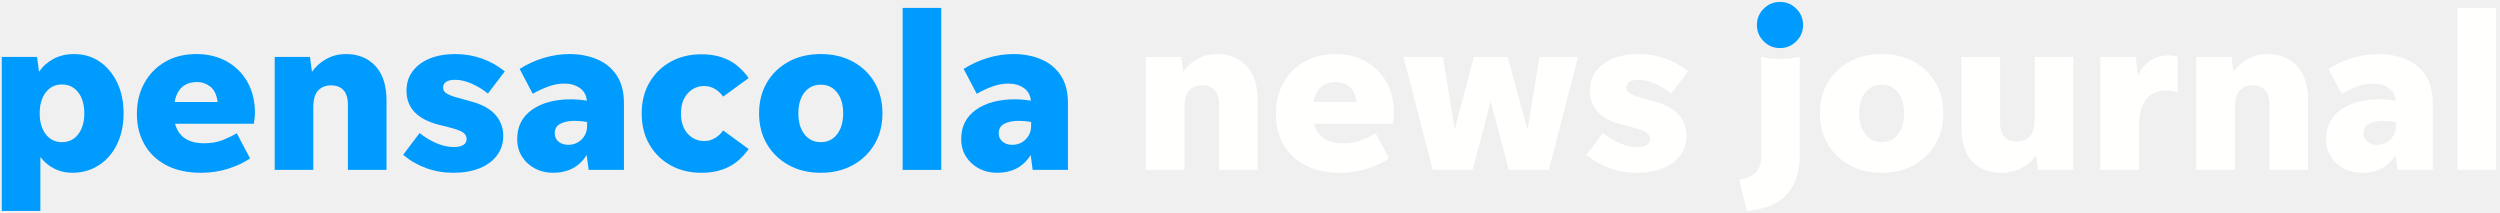
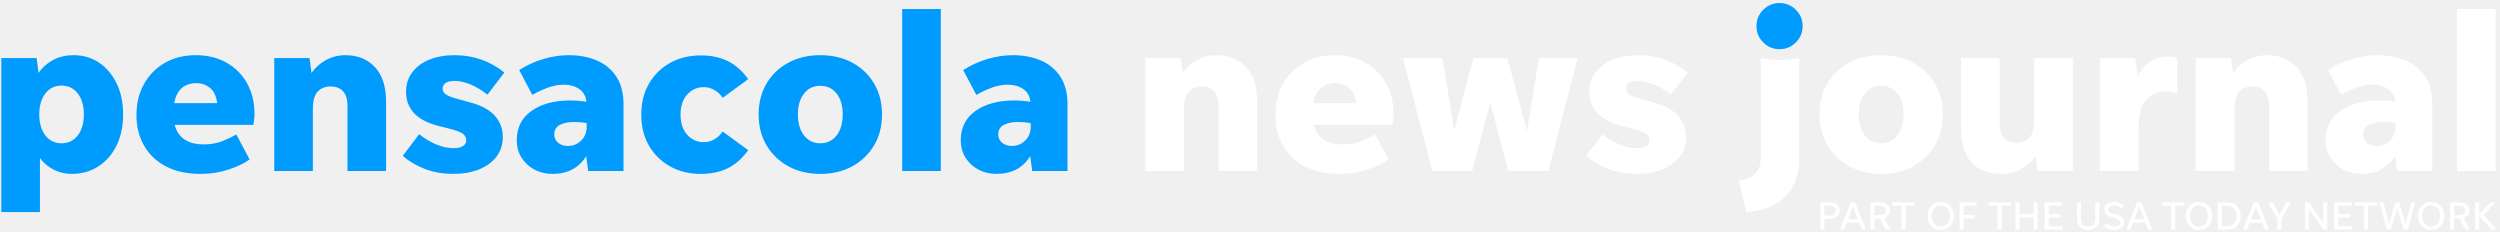
- <svg xmlns="http://www.w3.org/2000/svg" width="507px" height="43px" viewBox="0 0 507 43" version="1.1">
-   <defs />
-   <g id="Page-1" stroke="none" stroke-width="1" fill="none" fill-rule="evenodd">
-     <g id="FL_Pensacola_Logo_Prm-nEds_KOR_CMYK" transform="translate(0, -68)">
-       <path d="M12.552,96.829 C13.931,96.829 15.034,96.297 15.859,95.232 C16.684,94.167 17.097,92.75 17.097,90.979 C17.097,89.209 16.684,87.792 15.859,86.726 C15.034,85.662 13.931,85.129 12.552,85.129 C11.202,85.129 10.114,85.662 9.289,86.726 C8.464,87.792 8.052,89.209 8.052,90.979 C8.052,92.75 8.464,94.167 9.289,95.232 C10.114,96.297 11.202,96.829 12.552,96.829 Z M14.667,103.039 C13.317,103.039 12.087,102.754 10.977,102.184 C9.867,101.615 8.936,100.834 8.187,99.844 L8.187,110.779 L0.357,110.779 L0.357,79.549 L7.512,79.549 L7.917,82.564 C8.637,81.484 9.604,80.614 10.819,79.954 C12.035,79.295 13.436,78.964 15.027,78.964 C16.977,78.964 18.702,79.474 20.202,80.494 C21.702,81.515 22.886,82.924 23.757,84.724 C24.627,86.524 25.062,88.61 25.062,90.979 C25.062,93.349 24.619,95.442 23.734,97.257 C22.849,99.072 21.619,100.49 20.045,101.509 C18.469,102.529 16.676,103.039 14.667,103.039 L14.667,103.039 Z" id="Fill-1" fill="#009BFF" class="no-color-change" />
-       <path d="M40.002,84.634 C37.452,84.634 35.922,85.984 35.412,88.684 L44.142,88.684 C43.932,87.215 43.429,86.172 42.634,85.556 C41.839,84.942 40.962,84.634 40.002,84.634 Z M50.712,100.114 C49.571,100.924 48.124,101.615 46.369,102.184 C44.614,102.754 42.747,103.039 40.767,103.039 C38.037,103.039 35.704,102.536 33.769,101.532 C31.835,100.527 30.349,99.124 29.315,97.324 C28.279,95.524 27.762,93.454 27.762,91.114 C27.762,88.745 28.272,86.644 29.292,84.814 C30.311,82.985 31.722,81.552 33.522,80.517 C35.322,79.482 37.421,78.964 39.822,78.964 C42.162,78.964 44.224,79.467 46.009,80.471 C47.794,81.477 49.189,82.872 50.194,84.657 C51.199,86.442 51.702,88.534 51.702,90.934 C51.702,91.265 51.68,91.609 51.634,91.969 C51.589,92.329 51.537,92.705 51.477,93.094 L35.502,93.094 C36.222,95.734 38.186,97.054 41.397,97.054 C42.837,97.054 44.112,96.829 45.222,96.379 C46.331,95.929 47.262,95.479 48.012,95.029 L50.712,100.114 L50.712,100.114 Z" id="Fill-2" fill="#009BFF" class="no-color-change" />
-       <path d="M63.537,89.809 L63.537,102.454 L55.707,102.454 L55.707,79.549 L62.862,79.549 L63.267,82.564 C64.016,81.484 64.992,80.614 66.192,79.954 C67.391,79.295 68.712,78.964 70.152,78.964 C72.641,78.964 74.636,79.774 76.137,81.394 C77.637,83.015 78.387,85.34 78.387,88.369 L78.387,102.454 L70.557,102.454 L70.557,89.269 C70.557,87.919 70.256,86.922 69.657,86.277 C69.056,85.632 68.217,85.309 67.137,85.309 C66.057,85.309 65.186,85.654 64.527,86.344 C63.867,87.035 63.537,88.189 63.537,89.809" id="Fill-3" fill="#009BFF" class="no-color-change" />
-       <path d="M91.976,103.039 C89.996,103.039 88.143,102.724 86.418,102.094 C84.693,101.464 83.141,100.564 81.761,99.394 L85.091,94.984 C86.141,95.824 87.274,96.507 88.489,97.032 C89.704,97.557 90.896,97.819 92.066,97.819 C92.846,97.819 93.468,97.684 93.934,97.414 C94.398,97.144 94.631,96.739 94.631,96.199 C94.631,95.63 94.368,95.172 93.844,94.827 C93.318,94.482 92.381,94.144 91.031,93.814 L88.871,93.274 C84.581,92.135 82.436,89.84 82.436,86.39 C82.436,84.859 82.856,83.539 83.696,82.429 C84.536,81.32 85.691,80.465 87.161,79.864 C88.631,79.265 90.341,78.964 92.291,78.964 C94.211,78.964 96.018,79.265 97.714,79.864 C99.408,80.465 100.961,81.334 102.371,82.474 L98.951,86.974 C97.901,86.135 96.791,85.46 95.621,84.949 C94.451,84.439 93.356,84.184 92.336,84.184 C90.686,84.184 89.861,84.724 89.861,85.804 C89.861,86.284 90.109,86.675 90.604,86.974 C91.099,87.274 91.796,87.545 92.696,87.784 L95.621,88.594 C97.811,89.195 99.431,90.095 100.481,91.294 C101.531,92.494 102.056,93.92 102.056,95.569 C102.056,97.07 101.636,98.382 100.796,99.507 C99.956,100.632 98.778,101.502 97.264,102.117 C95.748,102.731 93.986,103.039 91.976,103.039" id="Fill-4" fill="#009BFF" class="no-color-change" />
-       <path d="M112.496,95.029 C112.496,95.72 112.751,96.282 113.261,96.717 C113.771,97.152 114.431,97.369 115.241,97.369 C116.321,97.369 117.228,97.002 117.963,96.267 C118.698,95.532 119.066,94.609 119.066,93.499 L119.066,92.734 C118.256,92.584 117.401,92.509 116.501,92.509 C115.36,92.509 114.408,92.705 113.644,93.094 C112.878,93.484 112.496,94.129 112.496,95.029 Z M119.381,102.454 L118.976,99.439 C117.476,101.84 115.196,103.039 112.136,103.039 C110.786,103.039 109.563,102.747 108.469,102.162 C107.373,101.577 106.503,100.774 105.858,99.754 C105.213,98.735 104.891,97.549 104.891,96.199 C104.891,93.65 105.888,91.67 107.884,90.259 C109.878,88.849 112.511,88.144 115.781,88.144 C116.801,88.144 117.88,88.234 119.021,88.414 C118.901,87.274 118.413,86.412 117.558,85.827 C116.703,85.242 115.661,84.949 114.431,84.949 C113.351,84.949 112.263,85.152 111.168,85.556 C110.073,85.962 109.031,86.45 108.041,87.019 L105.386,81.979 C106.886,81.019 108.506,80.277 110.246,79.752 C111.985,79.227 113.726,78.964 115.466,78.964 C117.565,78.964 119.456,79.324 121.136,80.044 C122.816,80.765 124.136,81.86 125.096,83.329 C126.056,84.8 126.536,86.659 126.536,88.909 L126.536,102.454 L119.381,102.454 L119.381,102.454 Z" id="Fill-5" fill="#009BFF" class="no-color-change" />
-       <path d="M142.241,103.039 C139.901,103.039 137.823,102.536 136.008,101.532 C134.193,100.527 132.761,99.124 131.711,97.324 C130.66,95.524 130.136,93.425 130.136,91.024 C130.136,88.624 130.66,86.524 131.711,84.724 C132.761,82.924 134.193,81.522 136.008,80.517 C137.823,79.512 139.901,79.009 142.241,79.009 C144.311,79.009 146.126,79.392 147.686,80.157 C149.245,80.922 150.626,82.144 151.826,83.824 L146.651,87.604 C146.23,86.974 145.683,86.457 145.008,86.052 C144.334,85.646 143.606,85.444 142.826,85.444 C141.476,85.444 140.351,85.947 139.451,86.952 C138.551,87.957 138.101,89.314 138.101,91.024 C138.101,92.734 138.551,94.092 139.451,95.096 C140.351,96.102 141.476,96.604 142.826,96.604 C143.606,96.604 144.334,96.402 145.008,95.997 C145.683,95.592 146.23,95.074 146.651,94.444 L151.826,98.224 C150.626,99.905 149.245,101.127 147.686,101.891 C146.126,102.657 144.311,103.039 142.241,103.039" id="Fill-6" fill="#009BFF" class="no-color-change" />
-       <path d="M166.451,96.829 C167.83,96.829 168.933,96.297 169.758,95.232 C170.583,94.167 170.996,92.75 170.996,90.979 C170.996,89.209 170.583,87.8 169.758,86.749 C168.933,85.699 167.83,85.174 166.451,85.174 C165.07,85.174 163.968,85.699 163.143,86.749 C162.318,87.8 161.906,89.209 161.906,90.979 C161.906,92.75 162.318,94.167 163.143,95.232 C163.968,96.297 165.07,96.829 166.451,96.829 Z M166.451,103.039 C163.99,103.039 161.823,102.521 159.948,101.487 C158.073,100.452 156.603,99.034 155.538,97.234 C154.473,95.434 153.941,93.349 153.941,90.979 C153.941,88.61 154.473,86.524 155.538,84.724 C156.603,82.924 158.073,81.515 159.948,80.494 C161.823,79.474 163.99,78.964 166.451,78.964 C168.91,78.964 171.078,79.474 172.953,80.494 C174.828,81.515 176.298,82.924 177.363,84.724 C178.428,86.524 178.961,88.61 178.961,90.979 C178.961,93.349 178.428,95.434 177.363,97.234 C176.298,99.034 174.828,100.452 172.953,101.487 C171.078,102.521 168.91,103.039 166.451,103.039 L166.451,103.039 Z" id="Fill-7" fill="#009BFF" class="no-color-change" />
-       <polygon id="Fill-8" fill="#009BFF" class="no-color-change" points="183.055 102.454 190.885 102.454 190.885 69.604 183.055 69.604" />
-       <path d="M202.54,95.029 C202.54,95.72 202.794,96.282 203.305,96.717 C203.815,97.152 204.475,97.369 205.285,97.369 C206.365,97.369 207.272,97.002 208.007,96.267 C208.742,95.532 209.11,94.609 209.11,93.499 L209.11,92.734 C208.3,92.584 207.445,92.509 206.545,92.509 C205.404,92.509 204.452,92.705 203.688,93.094 C202.922,93.484 202.54,94.129 202.54,95.029 Z M209.425,102.454 L209.02,99.439 C207.52,101.84 205.24,103.039 202.18,103.039 C200.83,103.039 199.607,102.747 198.512,102.162 C197.417,101.577 196.547,100.774 195.902,99.754 C195.257,98.735 194.935,97.549 194.935,96.199 C194.935,93.65 195.932,91.67 197.928,90.259 C199.922,88.849 202.555,88.144 205.825,88.144 C206.845,88.144 207.924,88.234 209.065,88.414 C208.945,87.274 208.457,86.412 207.602,85.827 C206.747,85.242 205.705,84.949 204.475,84.949 C203.395,84.949 202.307,85.152 201.212,85.556 C200.117,85.962 199.075,86.45 198.085,87.019 L195.43,81.979 C196.93,81.019 198.55,80.277 200.29,79.752 C202.029,79.227 203.77,78.964 205.51,78.964 C207.609,78.964 209.5,79.324 211.18,80.044 C212.86,80.765 214.179,81.86 215.14,83.329 C216.1,84.8 216.58,86.659 216.58,88.909 L216.58,102.454 L209.425,102.454 L209.425,102.454 Z" id="Fill-9" fill="#009BFF" class="no-color-change" />
-       <path d="M240.204,89.809 L240.204,102.454 L232.375,102.454 L232.375,79.549 L239.529,79.549 L239.934,82.564 C240.684,81.484 241.659,80.614 242.859,79.954 C244.059,79.295 245.379,78.964 246.819,78.964 C249.309,78.964 251.304,79.774 252.804,81.394 C254.304,83.015 255.054,85.34 255.054,88.369 L255.054,102.454 L247.224,102.454 L247.224,89.269 C247.224,87.919 246.924,86.922 246.324,86.277 C245.724,85.632 244.884,85.309 243.804,85.309 C242.724,85.309 241.854,85.654 241.194,86.344 C240.534,87.035 240.204,88.189 240.204,89.809" id="Fill-10" fill="#FFFFFE" />
-       <path d="M270.984,84.634 C268.434,84.634 266.903,85.984 266.394,88.684 L275.124,88.684 C274.914,87.215 274.411,86.172 273.616,85.556 C272.821,84.942 271.943,84.634 270.984,84.634 Z M281.694,100.114 C280.553,100.924 279.106,101.615 277.351,102.184 C275.596,102.754 273.729,103.039 271.749,103.039 C269.019,103.039 266.686,102.536 264.751,101.532 C262.816,100.527 261.331,99.124 260.296,97.324 C259.261,95.524 258.744,93.454 258.744,91.114 C258.744,88.745 259.253,86.644 260.273,84.814 C261.293,82.985 262.704,81.552 264.504,80.517 C266.304,79.482 268.403,78.964 270.804,78.964 C273.144,78.964 275.206,79.467 276.991,80.471 C278.776,81.477 280.171,82.872 281.176,84.657 C282.181,86.442 282.684,88.534 282.684,90.934 C282.684,91.265 282.661,91.609 282.616,91.969 C282.571,92.329 282.519,92.705 282.459,93.094 L266.484,93.094 C267.204,95.734 269.168,97.054 272.379,97.054 C273.819,97.054 275.093,96.829 276.204,96.379 C277.313,95.929 278.244,95.479 278.994,95.029 L281.694,100.114 L281.694,100.114 Z" id="Fill-11" fill="#FFFFFE" />
-       <polyline id="Fill-12" fill="#FFFFFE" points="305.994 102.454 302.304 88.549 298.659 102.454 290.559 102.454 284.619 79.549 292.628 79.549 295.014 94.309 298.883 79.549 305.769 79.549 309.773 94.354 312.204 79.549 320.034 79.549 314.093 102.454 305.994 102.454" />
-       <path d="M331.958,103.039 C329.978,103.039 328.125,102.724 326.4,102.094 C324.675,101.464 323.123,100.564 321.743,99.394 L325.073,94.984 C326.123,95.824 327.255,96.507 328.47,97.032 C329.686,97.557 330.878,97.819 332.048,97.819 C332.828,97.819 333.45,97.684 333.916,97.414 C334.38,97.144 334.613,96.739 334.613,96.199 C334.613,95.63 334.35,95.172 333.825,94.827 C333.3,94.482 332.363,94.144 331.013,93.814 L328.853,93.274 C324.563,92.135 322.418,89.84 322.418,86.39 C322.418,84.859 322.838,83.539 323.678,82.429 C324.518,81.32 325.673,80.465 327.143,79.864 C328.612,79.265 330.322,78.964 332.273,78.964 C334.192,78.964 336,79.265 337.695,79.864 C339.39,80.465 340.942,81.334 342.353,82.474 L338.933,86.974 C337.882,86.135 336.773,85.46 335.603,84.949 C334.433,84.439 333.337,84.184 332.318,84.184 C330.668,84.184 329.843,84.724 329.843,85.804 C329.843,86.284 330.09,86.675 330.585,86.974 C331.081,87.274 331.778,87.545 332.678,87.784 L335.603,88.594 C337.793,89.195 339.413,90.095 340.463,91.294 C341.513,92.494 342.038,93.92 342.038,95.569 C342.038,97.07 341.617,98.382 340.778,99.507 C339.938,100.632 338.76,101.502 337.246,102.117 C335.73,102.731 333.967,103.039 331.958,103.039" id="Fill-13" fill="#FFFFFE" />
-       <path d="M354.232,110.779 L352.747,104.389 C354.068,104.269 355.132,103.834 355.942,103.084 C356.752,102.335 357.157,101.284 357.157,99.934 L357.157,79.549 C358.418,79.819 359.692,79.954 360.982,79.954 C362.302,79.954 363.637,79.819 364.987,79.549 L364.987,99.529 C364.987,102.859 364.125,105.484 362.4,107.404 C360.674,109.324 357.952,110.449 354.232,110.779" id="Fill-14" fill="#FFFFFE" />
-       <path d="M381.592,96.829 C382.972,96.829 384.074,96.297 384.899,95.232 C385.724,94.167 386.137,92.75 386.137,90.979 C386.137,89.209 385.724,87.8 384.899,86.749 C384.074,85.699 382.972,85.174 381.592,85.174 C380.212,85.174 379.109,85.699 378.285,86.749 C377.459,87.8 377.047,89.209 377.047,90.979 C377.047,92.75 377.459,94.167 378.285,95.232 C379.109,96.297 380.212,96.829 381.592,96.829 Z M381.592,103.039 C379.132,103.039 376.964,102.521 375.089,101.487 C373.214,100.452 371.744,99.034 370.68,97.234 C369.614,95.434 369.082,93.349 369.082,90.979 C369.082,88.61 369.614,86.524 370.68,84.724 C371.744,82.924 373.214,81.515 375.089,80.494 C376.964,79.474 379.132,78.964 381.592,78.964 C384.052,78.964 386.219,79.474 388.095,80.494 C389.969,81.515 391.439,82.924 392.504,84.724 C393.569,86.524 394.102,88.61 394.102,90.979 C394.102,93.349 393.569,95.434 392.504,97.234 C391.439,99.034 389.969,100.452 388.095,101.487 C386.219,102.521 384.052,103.039 381.592,103.039 L381.592,103.039 Z" id="Fill-15" fill="#FFFFFE" />
-       <path d="M413.317,102.454 L412.912,99.439 C412.162,100.55 411.18,101.427 409.964,102.072 C408.75,102.717 407.437,103.039 406.027,103.039 C403.356,103.039 401.317,102.252 399.907,100.677 C398.497,99.101 397.792,96.829 397.792,93.859 L397.792,79.549 L405.622,79.549 L405.622,92.959 C405.622,95.45 406.762,96.694 409.042,96.694 C411.442,96.694 412.642,95.194 412.642,92.194 L412.642,79.549 L420.472,79.549 L420.472,102.454 L413.317,102.454" id="Fill-16" fill="#FFFFFE" />
-       <path d="M433.792,93.589 L433.792,102.454 L425.961,102.454 L425.961,79.549 L433.116,79.549 L433.611,83.374 C434.091,82.144 434.878,81.146 435.974,80.382 C437.069,79.617 438.336,79.234 439.776,79.234 C440.586,79.234 441.201,79.34 441.622,79.549 L441.622,86.704 C441.291,86.585 440.924,86.495 440.519,86.434 C440.114,86.374 439.656,86.344 439.147,86.344 C437.586,86.344 436.304,86.922 435.299,88.077 C434.293,89.232 433.792,91.069 433.792,93.589" id="Fill-17" fill="#FFFFFE" />
-       <path d="M453.231,89.809 L453.231,102.454 L445.401,102.454 L445.401,79.549 L452.556,79.549 L452.961,82.564 C453.711,81.484 454.686,80.614 455.886,79.954 C457.086,79.295 458.406,78.964 459.846,78.964 C462.336,78.964 464.331,79.774 465.831,81.394 C467.331,83.015 468.081,85.34 468.081,88.369 L468.081,102.454 L460.251,102.454 L460.251,89.269 C460.251,87.919 459.951,86.922 459.351,86.277 C458.751,85.632 457.911,85.309 456.831,85.309 C455.751,85.309 454.881,85.654 454.221,86.344 C453.561,87.035 453.231,88.189 453.231,89.809" id="Fill-18" fill="#FFFFFE" />
-       <path d="M479.331,95.029 C479.331,95.72 479.585,96.282 480.095,96.717 C480.605,97.152 481.266,97.369 482.075,97.369 C483.155,97.369 484.063,97.002 484.798,96.267 C485.533,95.532 485.9,94.609 485.9,93.499 L485.9,92.734 C485.09,92.584 484.235,92.509 483.336,92.509 C482.195,92.509 481.243,92.705 480.478,93.094 C479.713,93.484 479.331,94.129 479.331,95.029 Z M486.215,102.454 L485.811,99.439 C484.31,101.84 482.03,103.039 478.97,103.039 C477.621,103.039 476.397,102.747 475.303,102.162 C474.208,101.577 473.338,100.774 472.693,99.754 C472.047,98.735 471.726,97.549 471.726,96.199 C471.726,93.65 472.723,91.67 474.718,90.259 C476.713,88.849 479.345,88.144 482.615,88.144 C483.635,88.144 484.715,88.234 485.856,88.414 C485.735,87.274 485.248,86.412 484.393,85.827 C483.538,85.242 482.495,84.949 481.266,84.949 C480.186,84.949 479.098,85.152 478.003,85.556 C476.907,85.962 475.865,86.45 474.876,87.019 L472.22,81.979 C473.72,81.019 475.34,80.277 477.081,79.752 C478.82,79.227 480.56,78.964 482.3,78.964 C484.4,78.964 486.29,79.324 487.97,80.044 C489.65,80.765 490.97,81.86 491.93,83.329 C492.89,84.8 493.371,86.659 493.371,88.909 L493.371,102.454 L486.215,102.454 L486.215,102.454 Z" id="Fill-19" fill="#FFFFFE" />
-       <polygon id="Fill-20" fill="#FFFFFE" points="498.366 102.454 506.196 102.454 506.196 69.604 498.366 69.604" />
-       <path d="M360.982,77.749 C359.692,77.749 358.589,77.292 357.675,76.377 C356.759,75.462 356.302,74.359 356.302,73.069 C356.302,71.78 356.759,70.677 357.675,69.762 C358.589,68.847 359.692,68.39 360.982,68.39 C362.272,68.39 363.375,68.847 364.29,69.762 C365.205,70.677 365.662,71.78 365.662,73.069 C365.662,74.359 365.205,75.462 364.29,76.377 C363.375,77.292 362.272,77.749 360.982,77.749" id="Fill-21" fill="#009BFF" class="no-color-change" />
-     </g>
+ <svg xmlns="http://www.w3.org/2000/svg" width="507" height="47" viewBox="0 0 507 47">
+   <g fill="none" fill-rule="evenodd">
+     <path fill="#FFFFFF" d="M369.991 43.721L371.095 43.721C371.458 43.721 371.744 43.632 371.955 43.453 372.166 43.275 372.272 43.031 372.272 42.723 372.272 42.414 372.166 42.171 371.955 41.992 371.744 41.814 371.458 41.725 371.095 41.725L369.991 41.725 369.991 43.721zM369.171 46.554L369.171 41.035 371.095 41.035C371.712 41.035 372.202 41.186 372.564 41.489 372.927 41.792 373.108 42.203 373.108 42.723 373.108 43.237 372.927 43.644 372.564 43.945 372.202 44.245 371.712 44.395 371.095 44.395L369.991 44.395 369.991 46.554 369.171 46.554zM374.764 44.476L376.777 44.476 375.77 41.887 374.764 44.476zM377.58 46.554L377.045 45.166 374.496 45.166 373.96 46.554 373.132 46.554 375.34 41.035 376.225 41.035 378.424 46.554 377.58 46.554zM380.161 43.64L381.29 43.64C381.641 43.64 381.921 43.554 382.129 43.38 382.338 43.207 382.442 42.975 382.442 42.682 382.442 42.39 382.338 42.158 382.129 41.984 381.921 41.811 381.641 41.725 381.29 41.725L380.161 41.725 380.161 43.64zM380.161 44.314L380.161 46.554 379.341 46.554 379.341 41.035 381.29 41.035C381.901 41.035 382.385 41.182 382.742 41.477 383.099 41.772 383.278 42.174 383.278 42.682 383.278 43.067 383.17 43.391 382.953 43.656 382.737 43.921 382.439 44.108 382.061 44.216L383.4 46.554 382.466 46.554 381.208 44.314 380.161 44.314z" />
+     <polyline fill="#FFFFFF" points="385.632 46.554 385.632 41.725 383.773 41.725 383.773 41.035 388.31 41.035 388.31 41.725 386.452 41.725 386.452 46.554 385.632 46.554" />
+     <path fill="#FFFFFF" d="M393.578,45.929 C393.935,45.929 394.253,45.839 394.532,45.657 C394.81,45.476 395.028,45.226 395.185,44.906 C395.342,44.587 395.42,44.216 395.42,43.794 C395.42,43.372 395.342,43.001 395.185,42.682 C395.028,42.363 394.81,42.113 394.532,41.931 C394.253,41.75 393.935,41.659 393.578,41.659 C393.221,41.659 392.904,41.75 392.628,41.931 C392.352,42.113 392.136,42.363 391.979,42.682 C391.822,43.001 391.743,43.372 391.743,43.794 C391.743,44.216 391.822,44.587 391.979,44.906 C392.136,45.226 392.352,45.476 392.628,45.657 C392.904,45.839 393.221,45.929 393.578,45.929 Z M393.578,46.643 C393.058,46.643 392.598,46.521 392.198,46.278 C391.797,46.034 391.482,45.699 391.252,45.271 C391.022,44.844 390.908,44.352 390.908,43.794 C390.908,43.237 391.022,42.745 391.252,42.317 C391.482,41.89 391.797,41.554 392.198,41.311 C392.598,41.067 393.058,40.945 393.578,40.945 C394.097,40.945 394.559,41.067 394.962,41.311 C395.365,41.554 395.681,41.89 395.911,42.317 C396.141,42.745 396.256,43.237 396.256,43.794 C396.256,44.352 396.141,44.844 395.911,45.271 C395.681,45.699 395.365,46.034 394.962,46.278 C394.559,46.521 394.097,46.643 393.578,46.643 Z" />
+     <polyline fill="#FFFFFF" points="398.229 46.554 397.409 46.554 397.409 41.035 400.842 41.035 400.842 41.725 398.229 41.725 398.229 43.591 400.445 43.591 400.445 44.281 398.229 44.281 398.229 46.554" />
+     <polyline fill="#FFFFFF" points="405.12 46.554 405.12 41.725 403.261 41.725 403.261 41.035 407.798 41.035 407.798 41.725 405.939 41.725 405.939 46.554 405.12 46.554" />
+     <polyline fill="#FFFFFF" points="408.74 46.554 408.74 41.035 409.56 41.035 409.56 43.397 412.409 43.397 412.409 41.035 413.229 41.035 413.229 46.554 412.409 46.554 412.409 44.103 409.56 44.103 409.56 46.554 408.74 46.554" />
+     <polyline fill="#FFFFFF" points="414.673 46.554 414.673 41.035 418.212 41.035 418.212 41.725 415.493 41.725 415.493 43.429 417.887 43.429 417.887 44.119 415.493 44.119 415.493 45.864 418.277 45.864 418.277 46.554 414.673 46.554" />
+     <path fill="#FFFFFF" d="M423.455 45.929C423.904 45.929 424.257 45.794 424.514 45.523 424.771 45.252 424.9 44.887 424.9 44.427L424.9 41.035 425.72 41.035 425.72 44.436C425.72 45.123 425.518 45.663 425.115 46.055 424.712 46.447 424.159 46.643 423.455 46.643 422.752 46.643 422.2 46.447 421.799 46.055 421.399 45.663 421.199 45.123 421.199 44.436L421.199 41.035 422.018 41.035 422.018 44.427C422.018 44.887 422.147 45.252 422.404 45.523 422.661 45.794 423.011 45.929 423.455 45.929M428.78 46.643C428.363 46.643 427.965 46.57 427.586 46.424 427.208 46.278 426.902 46.083 426.669 45.84L427.132 45.296C427.348 45.496 427.604 45.653 427.899 45.767 428.194 45.88 428.487 45.937 428.78 45.937 429.137 45.937 429.425 45.868 429.644 45.73 429.863 45.592 429.973 45.401 429.973 45.158 429.973 44.936 429.894 44.749 429.737 44.598 429.58 44.446 429.313 44.319 428.934 44.216L428.171 44.013C427.678 43.884 427.32 43.699 427.095 43.462 426.871 43.223 426.758 42.912 426.758 42.528 426.758 42.214 426.842 41.938 427.01 41.7 427.178 41.462 427.409 41.277 427.704 41.144 427.999 41.012 428.333 40.945 428.706 40.945 429.102 40.945 429.472 41.02 429.819 41.168 430.165 41.318 430.47 41.525 430.736 41.79L430.241 42.325C430.008 42.109 429.766 41.942 429.514 41.826 429.263 41.71 428.996 41.651 428.715 41.651 428.374 41.651 428.095 41.723 427.879 41.866 427.662 42.01 427.554 42.209 427.554 42.463 427.554 42.696 427.631 42.877 427.785 43.007 427.939 43.137 428.176 43.245 428.495 43.332L429.348 43.567C429.84 43.702 430.2 43.892 430.427 44.135 430.655 44.379 430.768 44.682 430.768 45.044 430.768 45.363 430.684 45.643 430.517 45.884 430.349 46.125 430.116 46.312 429.819 46.444 429.521 46.577 429.175 46.643 428.78 46.643M432.83 44.476L434.843 44.476 433.836 41.887 432.83 44.476zM435.646 46.554L435.111 45.166 432.562 45.166 432.027 46.554 431.198 46.554 433.406 41.035 434.291 41.035 436.491 46.554 435.646 46.554z" />
+     <polyline fill="#FFFFFF" points="440.305 46.554 440.305 41.725 438.446 41.725 438.446 41.035 442.984 41.035 442.984 41.725 441.125 41.725 441.125 46.554 440.305 46.554" />
+     <path fill="#FFFFFF" d="M445.938 45.929C446.295 45.929 446.613 45.839 446.892 45.657 447.17 45.476 447.388 45.226 447.545 44.906 447.702 44.587 447.781 44.216 447.781 43.794 447.781 43.372 447.702 43.001 447.545 42.682 447.388 42.363 447.17 42.113 446.892 41.931 446.613 41.75 446.295 41.659 445.938 41.659 445.581 41.659 445.265 41.75 444.989 41.931 444.712 42.113 444.496 42.363 444.339 42.682 444.182 43.001 444.104 43.372 444.104 43.794 444.104 44.216 444.182 44.587 444.339 44.906 444.496 45.226 444.712 45.476 444.989 45.657 445.265 45.839 445.581 45.929 445.938 45.929zM445.938 46.643C445.419 46.643 444.959 46.521 444.558 46.278 444.158 46.034 443.843 45.699 443.613 45.271 443.383 44.844 443.268 44.352 443.268 43.794 443.268 43.237 443.383 42.745 443.613 42.317 443.843 41.89 444.158 41.554 444.558 41.311 444.959 41.067 445.419 40.945 445.938 40.945 446.458 40.945 446.919 41.067 447.322 41.311 447.725 41.554 448.041 41.89 448.272 42.317 448.502 42.745 448.617 43.237 448.617 43.794 448.617 44.352 448.502 44.844 448.272 45.271 448.041 45.699 447.725 46.034 447.322 46.278 446.919 46.521 446.458 46.643 445.938 46.643zM450.589 45.864L451.709 45.864C452.099 45.864 452.433 45.779 452.712 45.608 452.99 45.438 453.203 45.198 453.353 44.89 453.501 44.582 453.576 44.216 453.576 43.794 453.576 43.372 453.501 43.007 453.353 42.699 453.203 42.39 452.99 42.151 452.712 41.98 452.433 41.81 452.099 41.725 451.709 41.725L450.589 41.725 450.589 45.864zM449.769 46.554L449.769 41.035 451.709 41.035C452.25 41.035 452.723 41.15 453.129 41.379 453.535 41.61 453.85 41.931 454.075 42.345 454.299 42.759 454.412 43.242 454.412 43.794 454.412 44.346 454.299 44.829 454.075 45.243 453.85 45.657 453.535 45.979 453.129 46.209 452.723 46.439 452.25 46.554 451.709 46.554L449.769 46.554zM456.506 44.476L458.519 44.476 457.512 41.887 456.506 44.476zM459.322 46.554L458.787 45.166 456.238 45.166 455.702 46.554 454.874 46.554 457.082 41.035 457.967 41.035 460.166 46.554 459.322 46.554z" />
+     <polyline fill="#FFFFFF" points="462.682 44.362 462.682 46.554 461.863 46.554 461.863 44.362 459.923 41.035 460.889 41.035 462.277 43.583 463.665 41.035 464.615 41.035 462.682 44.362" />
+     <polyline fill="#FFFFFF" points="471.173 46.554 468.226 42.325 468.226 46.554 467.455 46.554 467.455 41.035 468.218 41.035 471.173 45.263 471.173 41.035 471.936 41.035 471.936 46.554 471.173 46.554" />
+     <polyline fill="#FFFFFF" points="473.38 46.554 473.38 41.035 476.919 41.035 476.919 41.725 474.2 41.725 474.2 43.429 476.594 43.429 476.594 44.119 474.2 44.119 474.2 45.864 476.984 45.864 476.984 46.554 473.38 46.554" />
+     <polyline fill="#FFFFFF" points="479.419 46.554 479.419 41.725 477.56 41.725 477.56 41.035 482.098 41.035 482.098 41.725 480.239 41.725 480.239 46.554 479.419 46.554" />
+     <polyline fill="#FFFFFF" points="487.455 46.554 486.164 42.155 484.874 46.554 484.021 46.554 482.552 41.035 483.364 41.035 484.484 45.401 485.774 41.035 486.553 41.035 487.852 45.417 488.98 41.035 489.776 41.035 488.307 46.554 487.455 46.554" />
+     <path fill="#FFFFFF" d="M493.031 45.929C493.388 45.929 493.706 45.839 493.984 45.657 494.263 45.476 494.481 45.226 494.638 44.906 494.795 44.587 494.873 44.216 494.873 43.794 494.873 43.372 494.795 43.001 494.638 42.682 494.481 42.363 494.263 42.113 493.984 41.931 493.706 41.75 493.388 41.659 493.031 41.659 492.674 41.659 492.357 41.75 492.081 41.931 491.805 42.113 491.589 42.363 491.432 42.682 491.275 43.001 491.196 43.372 491.196 43.794 491.196 44.216 491.275 44.587 491.432 44.906 491.589 45.226 491.805 45.476 492.081 45.657 492.357 45.839 492.674 45.929 493.031 45.929zM493.031 46.643C492.511 46.643 492.051 46.521 491.651 46.278 491.25 46.034 490.935 45.699 490.705 45.271 490.476 44.844 490.361 44.352 490.361 43.794 490.361 43.237 490.476 42.745 490.705 42.317 490.935 41.89 491.25 41.554 491.651 41.311 492.051 41.067 492.511 40.945 493.031 40.945 493.55 40.945 494.012 41.067 494.414 41.311 494.818 41.554 495.134 41.89 495.364 42.317 495.594 42.745 495.709 43.237 495.709 43.794 495.709 44.352 495.594 44.844 495.364 45.271 495.134 45.699 494.818 46.034 494.414 46.278 494.012 46.521 493.55 46.643 493.031 46.643zM497.682 43.64L498.81 43.64C499.161 43.64 499.441 43.554 499.65 43.38 499.858 43.207 499.962 42.975 499.962 42.682 499.962 42.39 499.858 42.158 499.65 41.984 499.441 41.811 499.161 41.725 498.81 41.725L497.682 41.725 497.682 43.64zM497.682 44.314L497.682 46.554 496.862 46.554 496.862 41.035 498.81 41.035C499.421 41.035 499.905 41.182 500.263 41.477 500.62 41.772 500.798 42.174 500.798 42.682 500.798 43.067 500.69 43.391 500.474 43.656 500.257 43.921 499.959 44.108 499.581 44.216L500.92 46.554 499.987 46.554 498.728 44.314 497.682 44.314z" />
+     <polyline fill="#FFFFFF" points="505.254 46.554 502.779 43.77 502.779 46.554 501.959 46.554 501.959 41.035 502.779 41.035 502.779 43.453 505.092 41.035 506.106 41.035 503.647 43.567 506.285 46.554 505.254 46.554" />
+     <path class="no-color-change" fill="#009BFF" d="M12.462 29.057C13.842 29.057 14.945 28.525 15.77 27.46 16.595 26.395 17.008 24.978 17.008 23.207 17.008 21.437 16.595 20.02 15.77 18.954 14.945 17.89 13.842 17.357 12.462 17.357 11.113 17.357 10.025 17.89 9.2 18.954 8.375 20.02 7.962 21.437 7.962 23.207 7.962 24.978 8.375 26.395 9.2 27.46 10.025 28.525 11.113 29.057 12.462 29.057zM14.577 35.267C13.228 35.267 11.997 34.981 10.887 34.412 9.777 33.842 8.847 33.062 8.097 32.072L8.097 43.007.268 43.007.268 11.777 7.422 11.777 7.827 14.792C8.547 13.712 9.515 12.842 10.73 12.182 11.945 11.523 13.347 11.192 14.938 11.192 16.887 11.192 18.612 11.702 20.113 12.722 21.612 13.742 22.797 15.152 23.667 16.952 24.537 18.752 24.972 20.838 24.972 23.207 24.972 25.577 24.53 27.67 23.645 29.484 22.76 31.3 21.53 32.717 19.955 33.737 18.38 34.756 16.587 35.267 14.577 35.267zM39.913 16.862C37.362 16.862 35.832 18.212 35.323 20.912L44.053 20.912C43.842 19.442 43.34 18.4 42.545 17.784 41.75 17.17 40.872 16.862 39.913 16.862zM50.623 32.342C49.482 33.152 48.035 33.842 46.28 34.412 44.525 34.981 42.657 35.267 40.678 35.267 37.947 35.267 35.615 34.764 33.68 33.759 31.745 32.755 30.26 31.352 29.225 29.552 28.19 27.752 27.673 25.682 27.673 23.342 27.673 20.973 28.182 18.872 29.202 17.042 30.222 15.213 31.633 13.779 33.433 12.744 35.232 11.71 37.332 11.192 39.732 11.192 42.073 11.192 44.135 11.694 45.92 12.699 47.705 13.705 49.1 15.1 50.105 16.884 51.11 18.67 51.613 20.762 51.613 23.162 51.613 23.492 51.59 23.837 51.545 24.197 51.5 24.557 51.447 24.933 51.387 25.322L35.413 25.322C36.133 27.962 38.097 29.282 41.308 29.282 42.748 29.282 44.022 29.057 45.133 28.607 46.242 28.157 47.172 27.707 47.923 27.257L50.623 32.342zM63.447 22.037L63.447 34.682 55.617 34.682 55.617 11.777 62.772 11.777 63.177 14.792C63.927 13.712 64.902 12.842 66.102 12.182 67.302 11.523 68.622 11.192 70.062 11.192 72.552 11.192 74.547 12.002 76.047 13.622 77.547 15.242 78.297 17.567 78.297 20.597L78.297 34.682 70.467 34.682 70.467 21.497C70.467 20.147 70.167 19.15 69.567 18.505 68.967 17.859 68.127 17.537 67.047 17.537 65.967 17.537 65.097 17.882 64.437 18.572 63.777 19.263 63.447 20.417 63.447 22.037M91.887 35.267C89.907 35.267 88.054 34.952 86.329 34.322 84.604 33.692 83.051 32.792 81.672 31.622L85.002 27.212C86.051 28.052 87.184 28.735 88.399 29.259 89.614 29.785 90.807 30.047 91.977 30.047 92.757 30.047 93.379 29.912 93.844 29.642 94.309 29.372 94.542 28.967 94.542 28.427 94.542 27.858 94.279 27.4 93.754 27.055 93.229 26.71 92.292 26.372 90.942 26.042L88.782 25.502C84.491 24.362 82.347 22.067 82.347 18.617 82.347 17.087 82.767 15.767 83.607 14.657 84.446 13.547 85.602 12.692 87.072 12.092 88.541 11.492 90.251 11.192 92.202 11.192 94.121 11.192 95.929 11.492 97.624 12.092 99.319 12.692 100.871 13.562 102.282 14.702L98.862 19.202C97.811 18.362 96.702 17.688 95.532 17.177 94.362 16.667 93.266 16.412 92.247 16.412 90.596 16.412 89.772 16.952 89.772 18.032 89.772 18.512 90.019 18.902 90.514 19.202 91.009 19.502 91.707 19.773 92.607 20.012L95.532 20.822C97.721 21.422 99.341 22.322 100.392 23.522 101.441 24.722 101.967 26.148 101.967 27.797 101.967 29.297 101.546 30.609 100.707 31.734 99.866 32.859 98.689 33.73 97.174 34.345 95.659 34.959 93.896 35.267 91.887 35.267M112.406 27.257C112.406 27.947 112.661 28.51 113.172 28.944 113.681 29.38 114.342 29.597 115.152 29.597 116.232 29.597 117.139 29.23 117.874 28.494 118.609 27.76 118.977 26.837 118.977 25.727L118.977 24.962C118.166 24.812 117.311 24.737 116.412 24.737 115.271 24.737 114.319 24.933 113.554 25.322 112.789 25.712 112.406 26.357 112.406 27.257zM119.291 34.682L118.886 31.667C117.386 34.067 115.107 35.267 112.047 35.267 110.697 35.267 109.474 34.975 108.379 34.39 107.284 33.805 106.414 33.002 105.769 31.982 105.124 30.963 104.801 29.777 104.801 28.427 104.801 25.878 105.799 23.898 107.794 22.487 109.789 21.077 112.421 20.372 115.692 20.372 116.711 20.372 117.791 20.462 118.932 20.642 118.811 19.502 118.324 18.64 117.469 18.055 116.614 17.47 115.571 17.177 114.342 17.177 113.261 17.177 112.174 17.38 111.079 17.784 109.984 18.19 108.942 18.677 107.952 19.247L105.297 14.207C106.796 13.247 108.416 12.505 110.156 11.979 111.896 11.455 113.636 11.192 115.376 11.192 117.476 11.192 119.366 11.552 121.047 12.272 122.726 12.992 124.046 14.088 125.007 15.557 125.966 17.027 126.447 18.887 126.447 21.137L126.447 34.682 119.291 34.682zM142.152 35.267C139.811 35.267 137.734 34.764 135.919 33.759 134.103 32.755 132.671 31.352 131.622 29.552 130.571 27.752 130.047 25.652 130.047 23.252 130.047 20.852 130.571 18.752 131.622 16.952 132.671 15.152 134.103 13.75 135.919 12.744 137.734 11.739 139.811 11.237 142.152 11.237 144.221 11.237 146.036 11.619 147.596 12.384 149.156 13.15 150.536 14.372 151.737 16.052L146.561 19.832C146.141 19.202 145.594 18.685 144.919 18.279 144.244 17.874 143.516 17.672 142.737 17.672 141.386 17.672 140.261 18.175 139.362 19.18 138.461 20.185 138.011 21.542 138.011 23.252 138.011 24.962 138.461 26.319 139.362 27.324 140.261 28.33 141.386 28.832 142.737 28.832 143.516 28.832 144.244 28.63 144.919 28.225 145.594 27.819 146.141 27.302 146.561 26.672L151.737 30.452C150.536 32.132 149.156 33.355 147.596 34.119 146.036 34.884 144.221 35.267 142.152 35.267M166.361 29.057C167.741 29.057 168.843 28.525 169.669 27.46 170.493 26.395 170.906 24.978 170.906 23.207 170.906 21.437 170.493 20.027 169.669 18.977 168.843 17.927 167.741 17.402 166.361 17.402 164.981 17.402 163.878 17.927 163.054 18.977 162.228 20.027 161.816 21.437 161.816 23.207 161.816 24.978 162.228 26.395 163.054 27.46 163.878 28.525 164.981 29.057 166.361 29.057zM166.361 35.267C163.901 35.267 161.733 34.749 159.859 33.714 157.983 32.68 156.513 31.262 155.449 29.462 154.384 27.662 153.851 25.577 153.851 23.207 153.851 20.838 154.384 18.752 155.449 16.952 156.513 15.152 157.983 13.742 159.859 12.722 161.733 11.702 163.901 11.192 166.361 11.192 168.821 11.192 170.988 11.702 172.864 12.722 174.738 13.742 176.208 15.152 177.274 16.952 178.338 18.752 178.871 20.838 178.871 23.207 178.871 25.577 178.338 27.662 177.274 29.462 176.208 31.262 174.738 32.68 172.864 33.714 170.988 34.749 168.821 35.267 166.361 35.267z" />
+     <polygon class="no-color-change" fill="#009BFF" points="182.966 34.682 190.796 34.682 190.796 1.832 182.966 1.832" />
+     <path class="no-color-change" fill="#009BFF" d="M202.45,27.257 C202.45,27.947 202.705,28.51 203.216,28.944 C203.725,29.38 204.385,29.597 205.196,29.597 C206.276,29.597 207.183,29.23 207.918,28.494 C208.653,27.76 209.02,26.837 209.02,25.727 L209.02,24.962 C208.21,24.812 207.355,24.737 206.456,24.737 C205.315,24.737 204.363,24.933 203.598,25.322 C202.833,25.712 202.45,26.357 202.45,27.257 Z M209.335,34.682 L208.93,31.667 C207.43,34.067 205.151,35.267 202.091,35.267 C200.74,35.267 199.518,34.975 198.423,34.39 C197.328,33.805 196.458,33.002 195.813,31.982 C195.167,30.963 194.845,29.777 194.845,28.427 C194.845,25.878 195.842,23.898 197.838,22.487 C199.833,21.077 202.465,20.372 205.736,20.372 C206.755,20.372 207.835,20.462 208.976,20.642 C208.855,19.502 208.368,18.64 207.513,18.055 C206.658,17.47 205.615,17.177 204.385,17.177 C203.305,17.177 202.218,17.38 201.123,17.784 C200.028,18.19 198.986,18.677 197.996,19.247 L195.341,14.207 C196.84,13.247 198.46,12.505 200.2,11.979 C201.94,11.455 203.68,11.192 205.42,11.192 C207.52,11.192 209.41,11.552 211.091,12.272 C212.77,12.992 214.09,14.088 215.051,15.557 C216.01,17.027 216.49,18.887 216.49,21.137 L216.49,34.682 L209.335,34.682 Z" />
+     <path fill="#FFFFFF" d="M240.115 22.037L240.115 34.682 232.285 34.682 232.285 11.777 239.44 11.777 239.845 14.792C240.594 13.712 241.57 12.842 242.77 12.182 243.969 11.523 245.29 11.192 246.73 11.192 249.22 11.192 251.215 12.002 252.715 13.622 254.215 15.242 254.965 17.567 254.965 20.597L254.965 34.682 247.135 34.682 247.135 21.497C247.135 20.147 246.835 19.15 246.235 18.505 245.634 17.859 244.795 17.537 243.715 17.537 242.635 17.537 241.765 17.882 241.105 18.572 240.445 19.263 240.115 20.417 240.115 22.037M270.895 16.862C268.344 16.862 266.814 18.212 266.304 20.912L275.034 20.912C274.824 19.442 274.321 18.4 273.527 17.784 272.731 17.17 271.854 16.862 270.895 16.862zM281.604 32.342C280.464 33.152 279.017 33.842 277.262 34.412 275.507 34.981 273.639 35.267 271.659 35.267 268.929 35.267 266.597 34.764 264.662 33.759 262.727 32.755 261.242 31.352 260.207 29.552 259.172 27.752 258.654 25.682 258.654 23.342 258.654 20.973 259.164 18.872 260.184 17.042 261.204 15.213 262.614 13.779 264.415 12.744 266.214 11.71 268.314 11.192 270.714 11.192 273.054 11.192 275.117 11.694 276.902 12.699 278.686 13.705 280.082 15.1 281.087 16.884 282.092 18.67 282.594 20.762 282.594 23.162 282.594 23.492 282.572 23.837 282.527 24.197 282.482 24.557 282.429 24.933 282.369 25.322L266.395 25.322C267.114 27.962 269.079 29.282 272.29 29.282 273.729 29.282 275.004 29.057 276.114 28.607 277.224 28.157 278.154 27.707 278.904 27.257L281.604 32.342z" />
+     <polyline fill="#FFFFFF" points="305.904 34.682 302.214 20.777 298.569 34.682 290.469 34.682 284.529 11.777 292.539 11.777 294.924 26.537 298.794 11.777 305.679 11.777 309.684 26.582 312.114 11.777 319.944 11.777 314.004 34.682 305.904 34.682" />
+     <path fill="#FFFFFF" d="M331.869 35.267C329.889 35.267 328.036 34.952 326.311 34.322 324.585 33.692 323.033 32.792 321.653 31.622L324.983 27.212C326.033 28.052 327.166 28.735 328.381 29.259 329.596 29.785 330.789 30.047 331.958 30.047 332.738 30.047 333.36 29.912 333.826 29.642 334.291 29.372 334.523 28.967 334.523 28.427 334.523 27.858 334.261 27.4 333.736 27.055 333.211 26.71 332.273 26.372 330.923 26.042L328.764 25.502C324.473 24.362 322.329 22.067 322.329 18.617 322.329 17.087 322.749 15.767 323.588 14.657 324.428 13.547 325.583 12.692 327.054 12.092 328.523 11.492 330.233 11.192 332.184 11.192 334.103 11.192 335.911 11.492 337.606 12.092 339.301 12.692 340.853 13.562 342.264 14.702L338.844 19.202C337.793 18.362 336.684 17.688 335.514 17.177 334.344 16.667 333.248 16.412 332.228 16.412 330.578 16.412 329.753 16.952 329.753 18.032 329.753 18.512 330.001 18.902 330.496 19.202 330.991 19.502 331.688 19.773 332.588 20.012L335.514 20.822C337.703 21.422 339.323 22.322 340.374 23.522 341.423 24.722 341.949 26.148 341.949 27.797 341.949 29.297 341.528 30.609 340.688 31.734 339.848 32.859 338.67 33.73 337.156 34.345 335.641 34.959 333.878 35.267 331.869 35.267M354.143 43.007L352.658 36.617C353.978 36.497 355.043 36.062 355.853 35.312 356.663 34.563 357.068 33.512 357.068 32.162L357.068 11.777C358.328 12.047 359.603 12.182 360.893 12.182 362.213 12.182 363.548 12.047 364.898 11.777L364.898 31.757C364.898 35.087 364.035 37.712 362.311 39.632 360.585 41.552 357.862 42.677 354.143 43.007M381.503 29.057C382.882 29.057 383.985 28.525 384.81 27.46 385.635 26.395 386.048 24.978 386.048 23.207 386.048 21.437 385.635 20.027 384.81 18.977 383.985 17.927 382.882 17.402 381.503 17.402 380.123 17.402 379.02 17.927 378.195 18.977 377.37 20.027 376.957 21.437 376.957 23.207 376.957 24.978 377.37 26.395 378.195 27.46 379.02 28.525 380.123 29.057 381.503 29.057zM381.503 35.267C379.042 35.267 376.874 34.749 375 33.714 373.125 32.68 371.655 31.262 370.59 29.462 369.525 27.662 368.993 25.577 368.993 23.207 368.993 20.838 369.525 18.752 370.59 16.952 371.655 15.152 373.125 13.742 375 12.722 376.874 11.702 379.042 11.192 381.503 11.192 383.962 11.192 386.13 11.702 388.005 12.722 389.88 13.742 391.35 15.152 392.415 16.952 393.479 18.752 394.013 20.838 394.013 23.207 394.013 25.577 393.479 27.662 392.415 29.462 391.35 31.262 389.88 32.68 388.005 33.714 386.13 34.749 383.962 35.267 381.503 35.267zM413.228 34.682L412.823 31.667C412.072 32.777 411.09 33.654 409.875 34.299 408.66 34.944 407.348 35.267 405.937 35.267 403.267 35.267 401.228 34.48 399.818 32.904 398.407 31.329 397.703 29.057 397.703 26.087L397.703 11.777 405.533 11.777 405.533 25.187C405.533 27.677 406.672 28.922 408.953 28.922 411.353 28.922 412.553 27.422 412.553 24.422L412.553 11.777 420.383 11.777 420.383 34.682 413.228 34.682M433.702 25.817L433.702 34.682 425.872 34.682 425.872 11.777 433.027 11.777 433.522 15.602C434.001 14.372 434.789 13.374 435.885 12.609 436.979 11.845 438.247 11.462 439.687 11.462 440.497 11.462 441.112 11.567 441.532 11.777L441.532 18.932C441.202 18.813 440.834 18.723 440.43 18.662 440.024 18.602 439.567 18.572 439.057 18.572 437.497 18.572 436.214 19.15 435.209 20.305 434.204 21.46 433.702 23.297 433.702 25.817M453.142 22.037L453.142 34.682 445.312 34.682 445.312 11.777 452.467 11.777 452.872 14.792C453.622 13.712 454.597 12.842 455.797 12.182 456.997 11.523 458.317 11.192 459.757 11.192 462.247 11.192 464.241 12.002 465.742 13.622 467.242 15.242 467.992 17.567 467.992 20.597L467.992 34.682 460.162 34.682 460.162 21.497C460.162 20.147 459.862 19.15 459.262 18.505 458.662 17.859 457.822 17.537 456.742 17.537 455.662 17.537 454.791 17.882 454.132 18.572 453.472 19.263 453.142 20.417 453.142 22.037M479.241 27.257C479.241 27.947 479.496 28.51 480.006 28.944 480.516 29.38 481.176 29.597 481.986 29.597 483.066 29.597 483.973 29.23 484.708 28.494 485.443 27.76 485.811 26.837 485.811 25.727L485.811 24.962C485.001 24.812 484.146 24.737 483.246 24.737 482.105 24.737 481.153 24.933 480.389 25.322 479.623 25.712 479.241 26.357 479.241 27.257zM486.126 34.682L485.721 31.667C484.221 34.067 481.941 35.267 478.881 35.267 477.531 35.267 476.308 34.975 475.213 34.39 474.118 33.805 473.249 33.002 472.603 31.982 471.958 30.963 471.636 29.777 471.636 28.427 471.636 25.878 472.633 23.898 474.628 22.487 476.624 21.077 479.256 20.372 482.526 20.372 483.545 20.372 484.625 20.462 485.766 20.642 485.646 19.502 485.159 18.64 484.304 18.055 483.449 17.47 482.406 17.177 481.176 17.177 480.096 17.177 479.008 17.38 477.914 17.784 476.818 18.19 475.776 18.677 474.786 19.247L472.131 14.207C473.631 13.247 475.251 12.505 476.991 11.979 478.73 11.455 480.471 11.192 482.211 11.192 484.31 11.192 486.201 11.552 487.881 12.272 489.561 12.992 490.88 14.088 491.841 15.557 492.801 17.027 493.281 18.887 493.281 21.137L493.281 34.682 486.126 34.682z" />
+     <polygon fill="#FFFFFF" points="498.276 34.682 506.106 34.682 506.106 1.832 498.276 1.832" />
+     <path class="no-color-change" fill="#009BFF" d="M360.893,9.977 C359.603,9.977 358.5,9.52 357.585,8.604 C356.67,7.69 356.213,6.587 356.213,5.297 C356.213,4.007 356.67,2.905 357.585,1.989 C358.5,1.075 359.603,0.617 360.893,0.617 C362.183,0.617 363.285,1.075 364.201,1.989 C365.115,2.905 365.573,4.007 365.573,5.297 C365.573,6.587 365.115,7.69 364.201,8.604 C363.285,9.52 362.183,9.977 360.893,9.977" />
  </g>
</svg>
